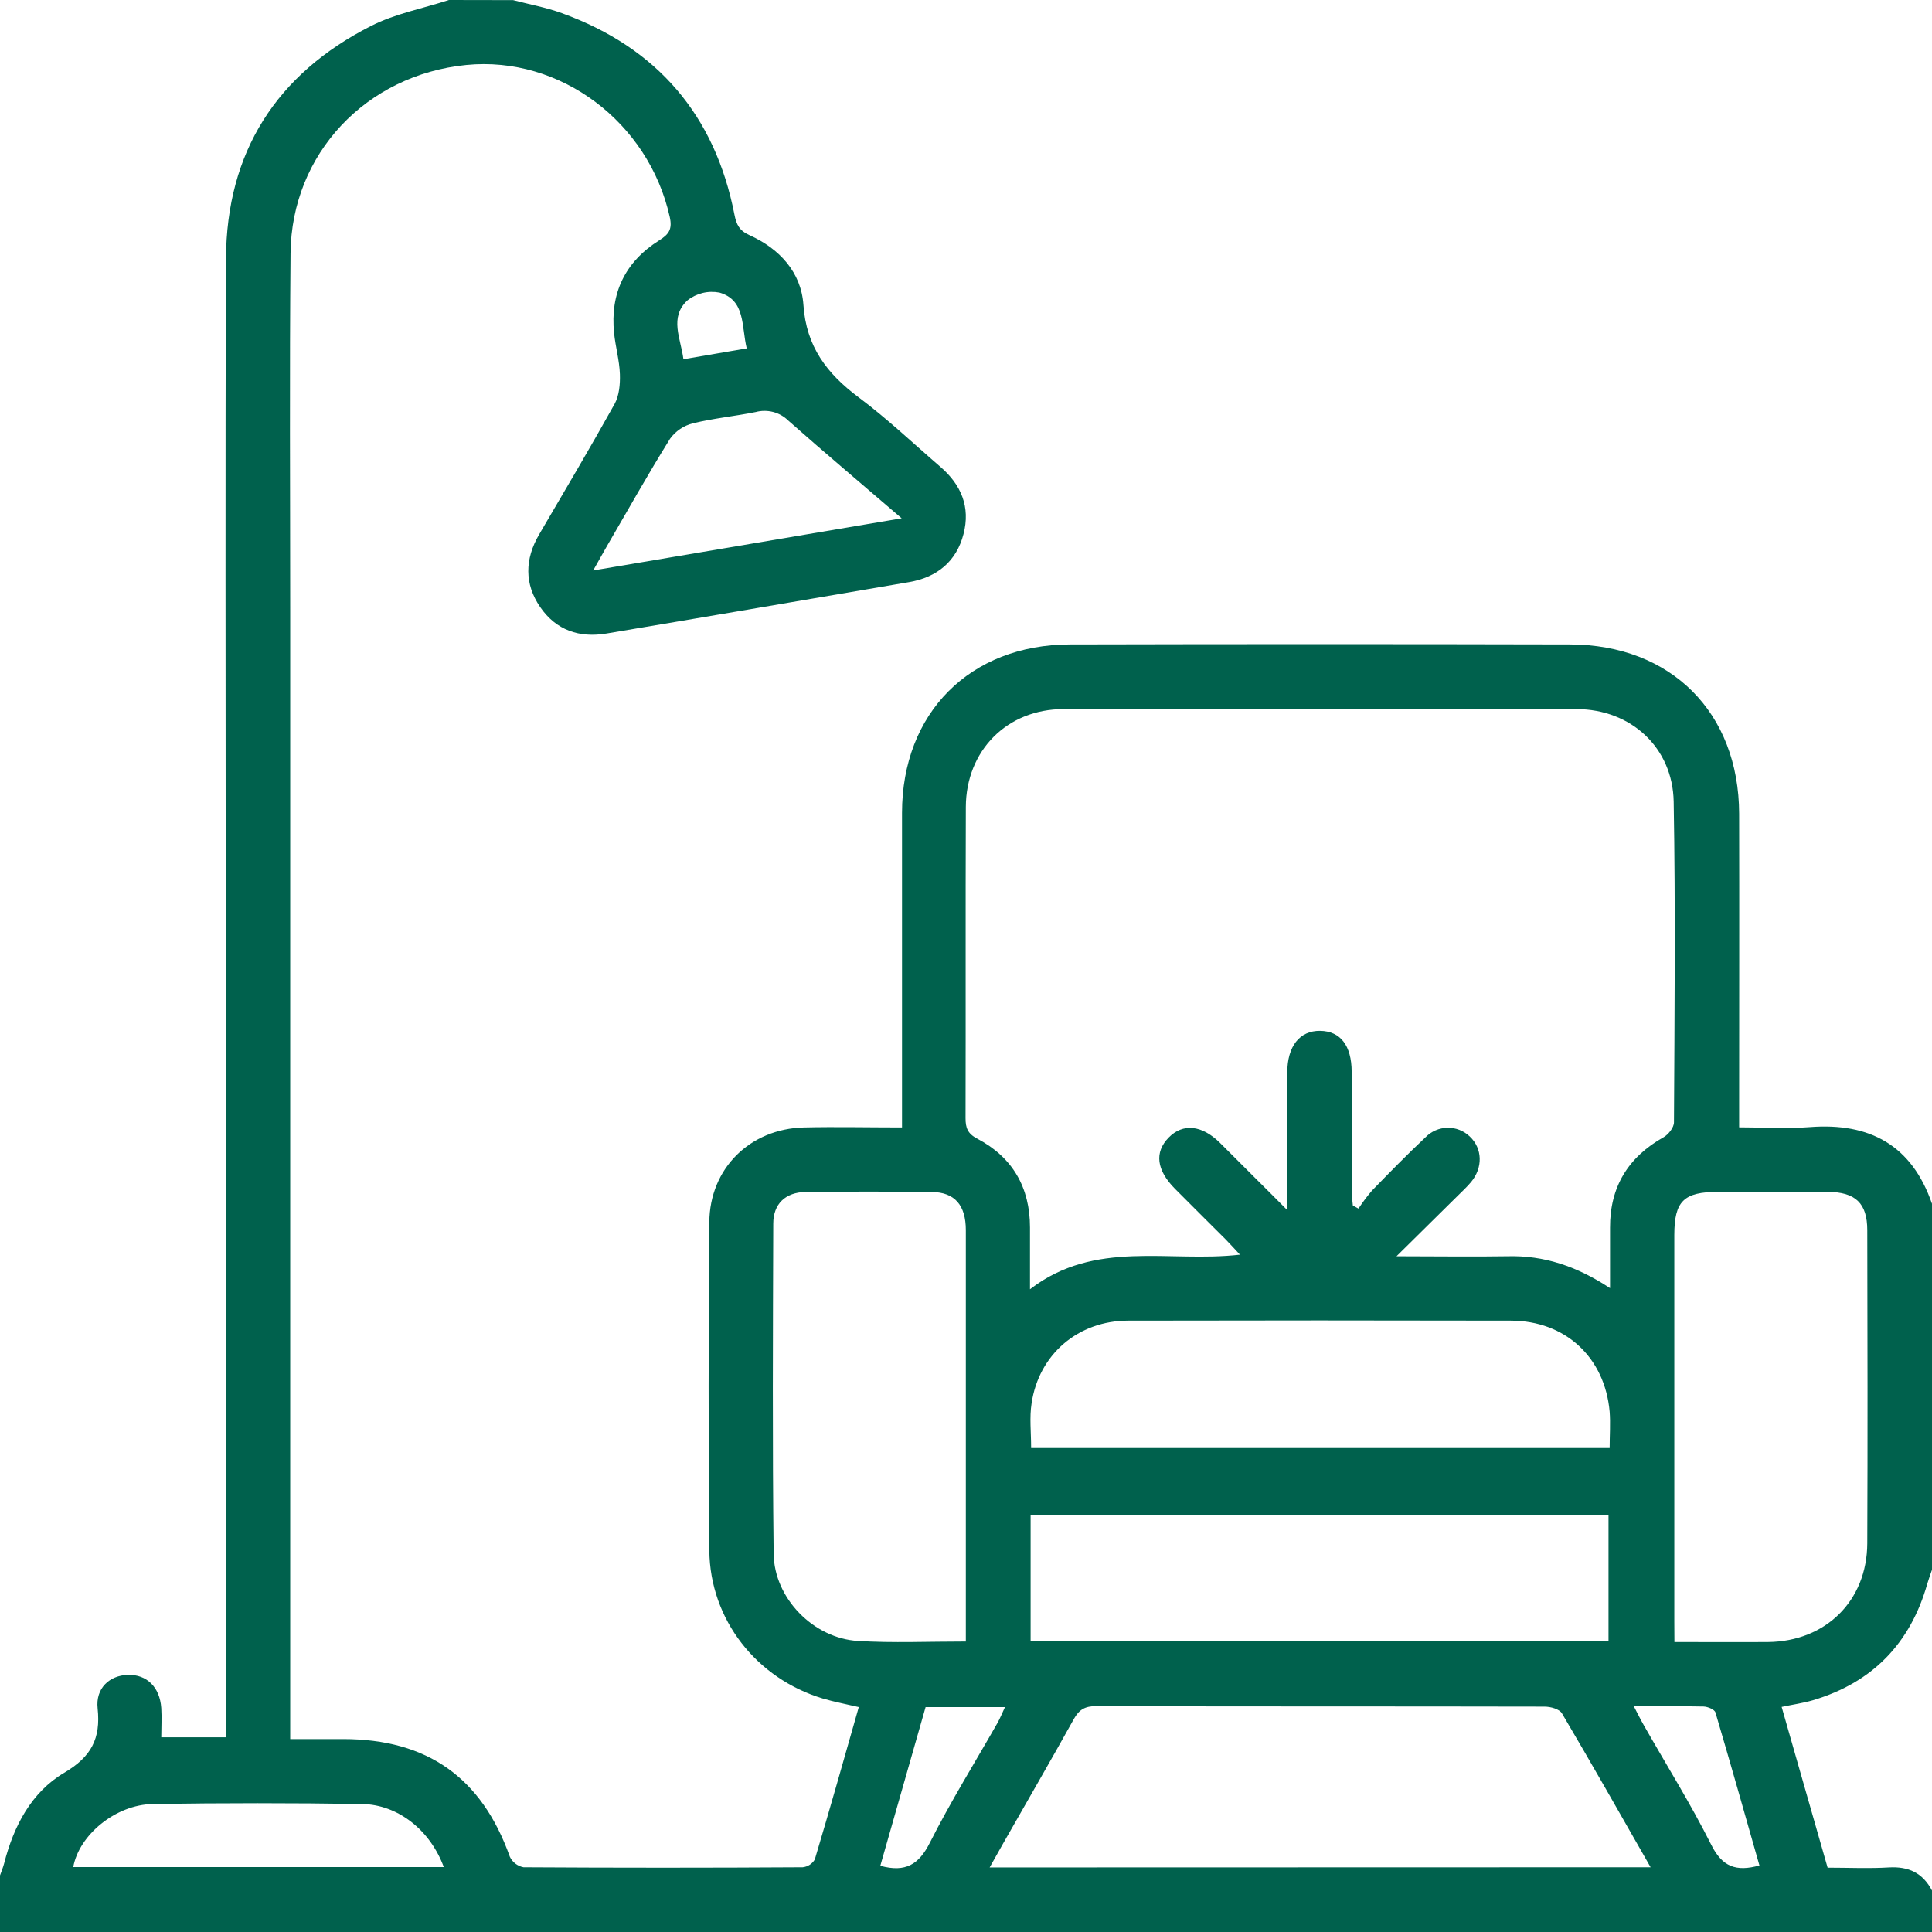
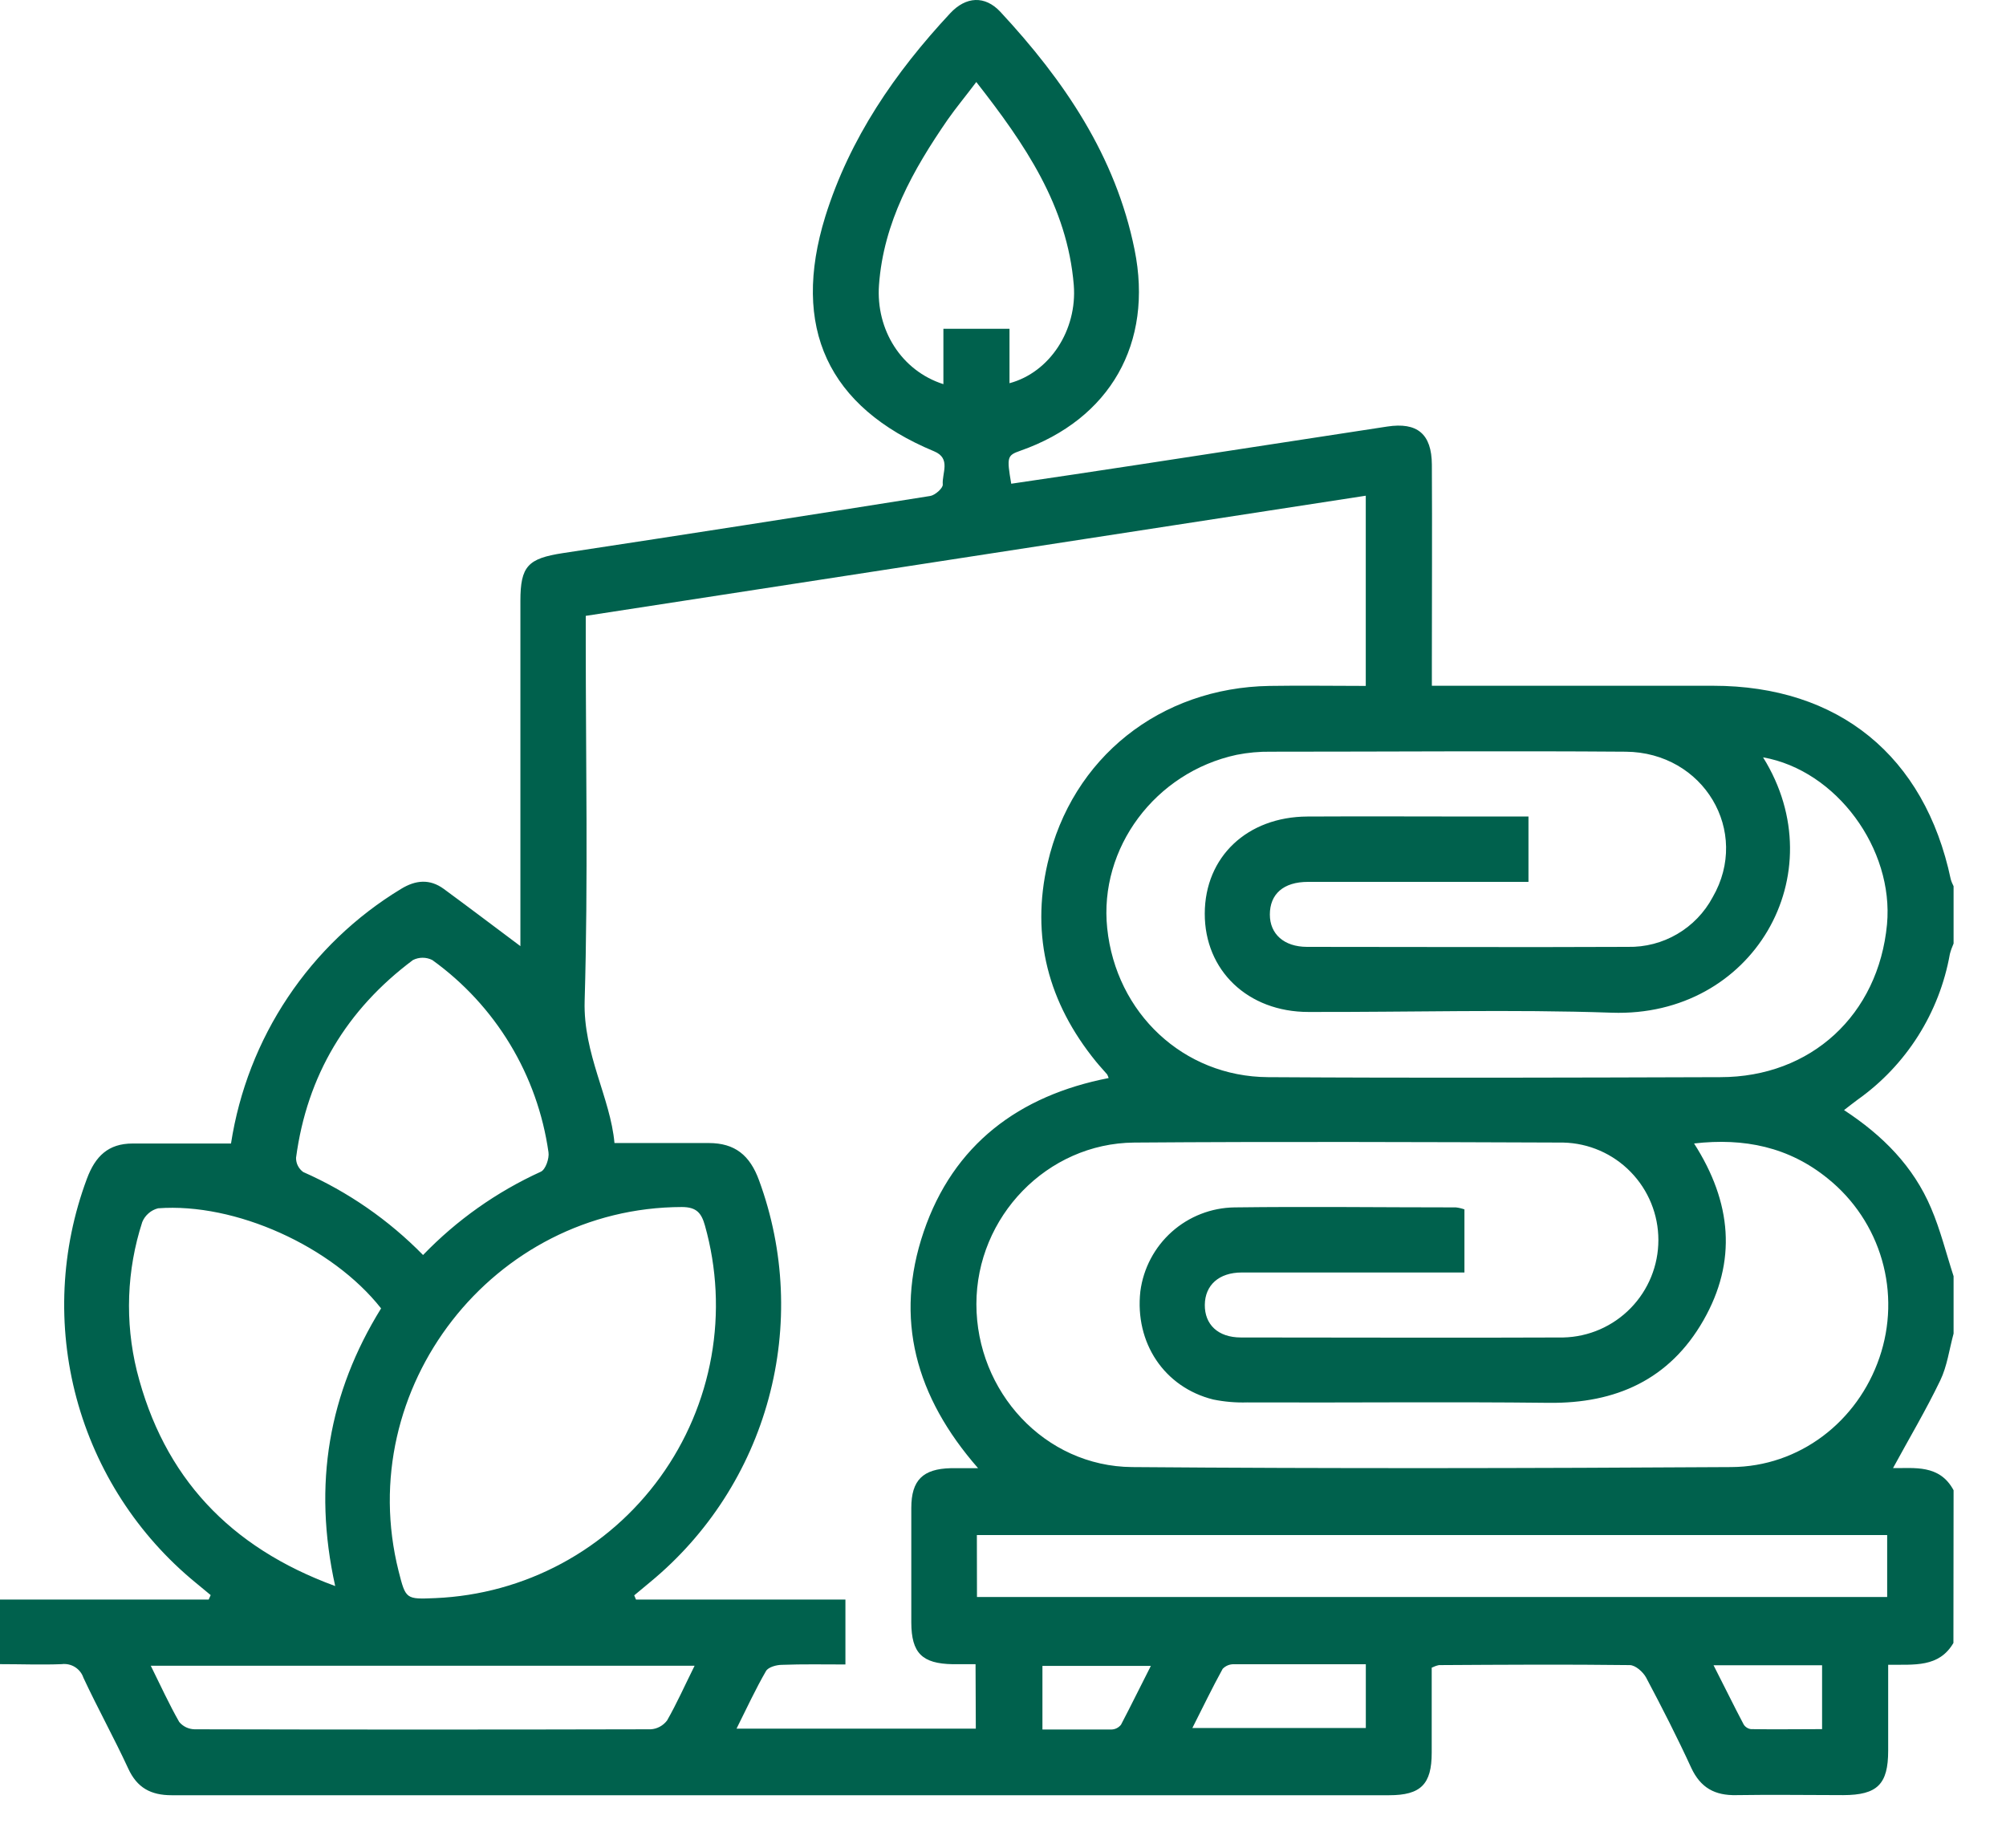
- <svg xmlns="http://www.w3.org/2000/svg" width="34" height="34" viewBox="0 0 34 34" fill="none">
-   <path d="M9.03 0.002C9.316 0.077 9.61 0.13 9.887 0.231C11.565 0.839 12.582 2.024 12.925 3.776C12.96 3.954 13.01 4.058 13.191 4.139C13.718 4.377 14.1 4.79 14.139 5.367C14.188 6.098 14.552 6.575 15.109 6.991C15.613 7.367 16.072 7.804 16.55 8.216C16.915 8.531 17.081 8.921 16.956 9.399C16.832 9.878 16.492 10.16 15.998 10.244C14.222 10.546 12.448 10.852 10.671 11.149C10.197 11.228 9.788 11.093 9.507 10.684C9.226 10.276 9.235 9.838 9.488 9.405C9.935 8.642 10.386 7.881 10.816 7.109C10.897 6.961 10.915 6.76 10.909 6.585C10.901 6.344 10.832 6.105 10.807 5.863C10.734 5.158 11.003 4.606 11.599 4.231C11.775 4.121 11.834 4.032 11.786 3.816C11.413 2.148 9.86 0.98 8.207 1.143C6.444 1.317 5.13 2.705 5.113 4.457C5.094 6.559 5.107 8.662 5.107 10.765C5.107 17.217 5.107 23.668 5.107 30.12V30.605H6.037C7.523 30.605 8.477 31.285 8.972 32.675C8.994 32.723 9.028 32.764 9.07 32.797C9.112 32.829 9.161 32.851 9.213 32.861C10.851 32.871 12.488 32.871 14.126 32.861C14.17 32.856 14.212 32.842 14.249 32.818C14.286 32.794 14.317 32.762 14.339 32.724C14.605 31.836 14.856 30.944 15.113 30.042C14.888 29.989 14.682 29.951 14.483 29.892C13.313 29.541 12.495 28.503 12.483 27.287C12.464 25.361 12.469 23.435 12.483 21.509C12.489 20.564 13.197 19.865 14.148 19.841C14.71 19.828 15.271 19.841 15.874 19.841V19.453C15.874 17.738 15.874 16.022 15.874 14.307C15.874 12.548 17.069 11.345 18.829 11.341C21.762 11.334 24.694 11.334 27.626 11.341C29.409 11.344 30.602 12.542 30.606 14.321C30.61 16.026 30.606 17.73 30.606 19.434V19.839C31.038 19.839 31.446 19.866 31.849 19.835C32.908 19.753 33.645 20.156 34 21.184V27.625C33.973 27.706 33.942 27.787 33.918 27.869C33.621 28.919 32.954 29.609 31.906 29.921C31.729 29.973 31.545 29.998 31.354 30.039C31.626 30.991 31.892 31.922 32.163 32.868C32.534 32.868 32.887 32.885 33.239 32.864C33.59 32.843 33.836 32.961 34 33.27V34H0V33.005C0.025 32.934 0.054 32.864 0.073 32.792C0.241 32.137 0.55 31.542 1.13 31.198C1.607 30.917 1.775 30.597 1.718 30.065C1.68 29.709 1.927 29.485 2.249 29.475C2.581 29.465 2.812 29.688 2.838 30.058C2.849 30.23 2.838 30.403 2.838 30.574H3.972V15.71C3.972 11.991 3.962 8.273 3.977 4.554C3.985 2.677 4.866 1.3 6.531 0.456C6.955 0.24 7.443 0.149 7.901 0L9.03 0.002ZM28.334 22.669C28.334 22.267 28.334 21.939 28.334 21.607C28.331 20.886 28.653 20.364 29.277 20.013C29.362 19.965 29.459 19.841 29.459 19.752C29.469 17.871 29.487 15.99 29.454 14.108C29.437 13.155 28.701 12.482 27.747 12.479C24.737 12.471 21.727 12.471 18.717 12.479C17.721 12.479 17.001 13.21 16.997 14.201C16.99 16.026 16.997 17.853 16.992 19.678C16.992 19.849 17.029 19.95 17.197 20.038C17.819 20.366 18.126 20.896 18.126 21.602C18.126 21.94 18.126 22.278 18.126 22.689C19.269 21.807 20.566 22.224 21.821 22.08C21.716 21.967 21.644 21.887 21.568 21.81C21.271 21.512 20.97 21.217 20.676 20.919C20.351 20.59 20.314 20.278 20.566 20.02C20.817 19.762 21.151 19.8 21.465 20.108C21.685 20.326 21.903 20.546 22.123 20.765C22.28 20.922 22.439 21.078 22.654 21.296C22.654 20.423 22.654 19.649 22.654 18.876C22.654 18.411 22.873 18.136 23.232 18.141C23.591 18.146 23.785 18.402 23.787 18.859C23.787 19.556 23.787 20.253 23.787 20.95C23.787 21.039 23.8 21.129 23.808 21.215L23.907 21.269C23.98 21.158 24.059 21.052 24.146 20.951C24.454 20.634 24.764 20.317 25.087 20.014C25.188 19.91 25.327 19.849 25.473 19.847C25.619 19.844 25.759 19.899 25.865 20C26.09 20.211 26.101 20.549 25.885 20.806C25.806 20.899 25.716 20.981 25.63 21.067L24.576 22.108C25.299 22.108 25.913 22.118 26.527 22.108C27.174 22.09 27.748 22.284 28.334 22.669ZM29.048 32.861C28.512 31.925 28.009 31.034 27.488 30.153C27.444 30.077 27.289 30.034 27.181 30.034C24.55 30.028 21.919 30.034 19.289 30.025C19.098 30.025 18.991 30.084 18.898 30.252C18.491 30.985 18.069 31.712 17.653 32.443C17.579 32.576 17.506 32.703 17.416 32.864L29.048 32.861ZM16.997 28.888V26.829C16.997 25.103 16.997 23.376 16.997 21.65C16.997 21.209 16.802 20.982 16.399 20.977C15.659 20.968 14.917 20.968 14.176 20.977C13.823 20.982 13.608 21.187 13.608 21.534C13.602 23.471 13.592 25.408 13.615 27.344C13.624 28.128 14.317 28.832 15.099 28.878C15.716 28.916 16.333 28.888 16.997 28.888ZM29.467 28.897C30.055 28.897 30.586 28.901 31.116 28.897C32.13 28.886 32.856 28.172 32.861 27.162C32.869 25.326 32.865 23.49 32.861 21.651C32.861 21.174 32.654 20.978 32.164 20.975C31.523 20.972 30.881 20.975 30.239 20.975C29.631 20.975 29.466 21.137 29.465 21.734C29.465 24.001 29.465 26.269 29.465 28.538L29.467 28.897ZM18.137 28.874H28.307V26.66H18.137V28.874ZM18.146 25.483H28.327C28.327 25.257 28.343 25.049 28.327 24.843C28.242 23.887 27.548 23.243 26.588 23.241C24.345 23.236 22.101 23.236 19.857 23.241C18.972 23.241 18.28 23.836 18.154 24.698C18.115 24.945 18.146 25.201 18.146 25.482V25.483ZM15.868 9.121C15.157 8.51 14.507 7.963 13.872 7.401C13.798 7.328 13.706 7.276 13.606 7.25C13.506 7.224 13.4 7.224 13.3 7.251C12.933 7.325 12.557 7.361 12.194 7.45C12.032 7.49 11.89 7.586 11.792 7.721C11.407 8.34 11.05 8.975 10.684 9.605C10.611 9.731 10.54 9.861 10.439 10.039L15.868 9.121ZM7.81 32.858C7.573 32.212 7.007 31.758 6.373 31.748C5.145 31.729 3.917 31.729 2.69 31.748C2.032 31.759 1.39 32.295 1.289 32.858L7.81 32.858ZM16.289 30.042L15.492 32.835C15.94 32.958 16.172 32.809 16.364 32.429C16.727 31.71 17.154 31.023 17.553 30.323C17.599 30.24 17.635 30.153 17.686 30.042H16.289ZM28.753 30.029C28.829 30.174 28.876 30.271 28.928 30.361C29.326 31.062 29.755 31.747 30.116 32.467C30.308 32.852 30.552 32.944 30.963 32.829C30.708 31.932 30.455 31.036 30.189 30.137C30.174 30.084 30.053 30.034 29.979 30.032C29.593 30.024 29.207 30.029 28.753 30.029ZM13.141 6.131C13.046 5.733 13.121 5.283 12.662 5.149C12.563 5.13 12.462 5.132 12.364 5.156C12.267 5.18 12.176 5.224 12.097 5.287C11.774 5.587 11.981 5.956 12.027 6.322L13.141 6.131Z" fill="#00614D" />
+ <svg xmlns="http://www.w3.org/2000/svg" width="38" height="35" viewBox="0 0 38 35" fill="none">
+   <path d="M37.004 31.122C36.729 31.591 36.262 31.529 35.768 31.535C35.768 32.089 35.768 32.626 35.768 33.163C35.768 33.799 35.562 34.002 34.919 34.004C34.244 34.004 33.569 33.993 32.895 34.004C32.483 34.014 32.214 33.864 32.038 33.488C31.772 32.909 31.481 32.339 31.182 31.776C31.126 31.673 30.983 31.542 30.873 31.541C29.669 31.526 28.464 31.534 27.259 31.541C27.211 31.551 27.165 31.568 27.121 31.59C27.121 32.121 27.121 32.661 27.121 33.202C27.121 33.798 26.915 34.006 26.314 34.006C18.626 34.006 10.939 34.006 3.252 34.006C2.858 34.006 2.596 33.866 2.428 33.498C2.16 32.918 1.852 32.363 1.58 31.78C1.552 31.696 1.495 31.625 1.42 31.578C1.345 31.531 1.256 31.512 1.168 31.523C0.786 31.538 0.403 31.523 0 31.523V30.3H3.953L3.991 30.215L3.709 29.982C2.61 29.082 1.82 27.86 1.45 26.487C1.081 25.115 1.149 23.661 1.646 22.329C1.805 21.901 2.052 21.661 2.512 21.661H4.376C4.529 20.67 4.896 19.724 5.453 18.891C6.01 18.057 6.742 17.356 7.599 16.837C7.876 16.668 8.142 16.646 8.405 16.837C8.879 17.185 9.347 17.54 9.858 17.922V17.537C9.858 15.486 9.858 13.435 9.858 11.384C9.858 10.722 10.002 10.579 10.664 10.477C12.984 10.125 15.303 9.764 17.621 9.395C17.713 9.381 17.865 9.246 17.859 9.178C17.841 8.964 18.021 8.684 17.695 8.549C15.683 7.712 14.983 6.206 15.634 4.1C16.097 2.619 16.953 1.375 17.998 0.253C18.299 -0.071 18.659 -0.087 18.949 0.223C20.154 1.52 21.133 2.952 21.492 4.728C21.852 6.503 21.028 7.942 19.329 8.538C19.078 8.626 19.069 8.656 19.156 9.163C19.959 9.044 20.764 8.926 21.567 8.802C23.137 8.562 24.707 8.321 26.278 8.08C26.847 7.993 27.121 8.219 27.124 8.802C27.131 10.057 27.124 11.311 27.124 12.565V12.99H27.57C29.197 12.99 30.824 12.99 32.451 12.99C34.83 12.99 36.46 14.32 36.953 16.653C36.966 16.7 36.985 16.744 37.007 16.787V17.873C36.979 17.936 36.955 18.002 36.937 18.07C36.739 19.186 36.11 20.179 35.186 20.833C35.104 20.893 35.026 20.956 34.932 21.028C35.666 21.508 36.247 22.095 36.581 22.885C36.758 23.298 36.867 23.744 37.007 24.174V25.261C36.926 25.558 36.885 25.88 36.754 26.15C36.483 26.713 36.162 27.253 35.86 27.809C36.256 27.816 36.741 27.732 37.007 28.229L37.004 31.122ZM18.48 31.524C18.31 31.524 18.178 31.524 18.047 31.524C17.467 31.514 17.265 31.312 17.263 30.735C17.263 30.012 17.263 29.289 17.263 28.564C17.263 28.038 17.482 27.823 18.013 27.811C18.163 27.811 18.313 27.811 18.528 27.811C17.343 26.457 16.937 24.979 17.498 23.331C18.06 21.682 19.301 20.752 21.001 20.421C20.994 20.397 20.985 20.374 20.973 20.352C20.903 20.27 20.828 20.191 20.76 20.107C19.86 19 19.523 17.747 19.845 16.351C20.306 14.351 21.977 13.027 24.049 12.993C24.649 12.983 25.249 12.993 25.872 12.993V9.39L11.096 11.666V12.122C11.096 14.402 11.142 16.682 11.075 18.961C11.046 19.966 11.564 20.796 11.64 21.652H13.427C13.919 21.652 14.206 21.881 14.38 22.362C14.866 23.686 14.929 25.129 14.56 26.49C14.192 27.852 13.41 29.065 12.323 29.963L12.014 30.22L12.048 30.3H16.015V31.529C15.602 31.529 15.208 31.521 14.813 31.536C14.71 31.536 14.554 31.579 14.511 31.653C14.314 31.993 14.149 32.351 13.952 32.745H18.485L18.48 31.524ZM27.741 24.104H27.318C26.053 24.104 24.789 24.104 23.524 24.104C23.089 24.104 22.827 24.345 22.823 24.716C22.819 25.087 23.07 25.335 23.507 25.335C25.543 25.335 27.579 25.344 29.614 25.335C30.096 25.324 30.554 25.124 30.89 24.779C31.227 24.434 31.415 23.971 31.415 23.489C31.415 23.007 31.227 22.544 30.89 22.199C30.554 21.854 30.096 21.654 29.614 21.643C26.904 21.633 24.194 21.623 21.484 21.643C19.836 21.657 18.496 23.048 18.496 24.703C18.496 26.357 19.785 27.777 21.447 27.79C25.229 27.82 29.012 27.813 32.794 27.79C34.087 27.784 35.189 26.929 35.603 25.716C35.808 25.118 35.825 24.472 35.65 23.866C35.475 23.259 35.117 22.721 34.625 22.325C33.889 21.726 33.041 21.551 32.091 21.66C32.805 22.774 32.908 23.894 32.267 25.013C31.626 26.132 30.612 26.588 29.336 26.573C27.433 26.551 25.524 26.573 23.627 26.565C23.41 26.572 23.194 26.553 22.982 26.51C22.055 26.279 21.493 25.436 21.602 24.46C21.659 24.025 21.871 23.625 22.198 23.333C22.526 23.041 22.947 22.877 23.386 22.871C24.783 22.853 26.18 22.871 27.578 22.871C27.634 22.877 27.689 22.89 27.741 22.909L27.741 24.104ZM33.398 14.346C34.779 16.562 33.204 19.275 30.533 19.183C28.619 19.117 26.702 19.174 24.786 19.169C23.638 19.169 22.819 18.383 22.822 17.305C22.825 16.227 23.629 15.473 24.765 15.467C25.85 15.461 26.935 15.467 28.019 15.467H28.954V16.705H28.536C27.283 16.705 26.029 16.705 24.777 16.705C24.311 16.705 24.055 16.937 24.055 17.324C24.055 17.692 24.323 17.935 24.758 17.936C26.782 17.936 28.807 17.945 30.836 17.936C31.165 17.943 31.489 17.859 31.772 17.693C32.056 17.527 32.288 17.286 32.443 16.996C33.164 15.75 32.273 14.25 30.795 14.239C28.554 14.222 26.314 14.239 24.072 14.239C23.855 14.236 23.639 14.256 23.426 14.298C21.881 14.63 20.816 16.066 20.974 17.582C21.141 19.191 22.416 20.394 24.02 20.404C26.876 20.422 29.732 20.413 32.588 20.404C34.307 20.404 35.584 19.223 35.746 17.509C35.878 16.082 34.789 14.592 33.398 14.346ZM8.25 30.272C9.086 30.236 9.904 30.012 10.641 29.615C11.378 29.218 12.016 28.659 12.507 27.98C12.998 27.301 13.329 26.52 13.476 25.695C13.623 24.87 13.581 24.022 13.354 23.215C13.287 22.977 13.195 22.864 12.915 22.864C9.341 22.873 6.678 26.29 7.551 29.762C7.687 30.296 7.687 30.296 8.25 30.272ZM6.35 30.045C5.921 28.112 6.231 26.38 7.219 24.784C6.291 23.607 4.458 22.779 2.995 22.888C2.928 22.905 2.866 22.937 2.814 22.983C2.762 23.028 2.721 23.084 2.695 23.148C2.399 24.06 2.364 25.036 2.592 25.967C3.098 27.978 4.352 29.312 6.348 30.043L6.35 30.045ZM18.507 30.251H35.749V29.078H18.505L18.507 30.251ZM8.014 23.773C8.652 23.111 9.409 22.576 10.245 22.195C10.335 22.155 10.408 21.942 10.39 21.826C10.287 21.102 10.04 20.406 9.662 19.781C9.284 19.155 8.783 18.613 8.19 18.186C8.133 18.157 8.07 18.142 8.006 18.142C7.942 18.142 7.879 18.157 7.822 18.186C6.567 19.124 5.816 20.371 5.608 21.932C5.608 21.985 5.619 22.037 5.643 22.083C5.667 22.13 5.702 22.171 5.744 22.201C6.594 22.576 7.364 23.11 8.014 23.773ZM18.493 1.555C18.287 1.829 18.108 2.043 17.95 2.269C17.295 3.22 16.737 4.211 16.651 5.399C16.59 6.248 17.075 7.023 17.871 7.277V6.228H19.123V7.259C19.889 7.053 20.407 6.25 20.341 5.402C20.219 3.903 19.415 2.73 18.493 1.552V1.555ZM13.158 31.553H2.856C3.046 31.937 3.206 32.287 3.395 32.618C3.43 32.66 3.475 32.695 3.525 32.719C3.576 32.743 3.63 32.756 3.686 32.757C6.567 32.764 9.447 32.764 12.326 32.757C12.387 32.754 12.446 32.737 12.499 32.708C12.553 32.679 12.599 32.639 12.636 32.591C12.82 32.269 12.971 31.929 13.158 31.553ZM25.873 31.525C25.012 31.525 24.195 31.525 23.378 31.525C23.337 31.523 23.297 31.53 23.26 31.545C23.223 31.56 23.189 31.583 23.161 31.612C22.963 31.972 22.785 32.342 22.587 32.733H25.873V31.525ZM32.46 31.544C32.666 31.945 32.841 32.307 33.03 32.664C33.045 32.689 33.066 32.71 33.09 32.725C33.114 32.741 33.142 32.751 33.171 32.754C33.621 32.761 34.071 32.754 34.516 32.754V31.544H32.46ZM21.797 31.556H19.747V32.761C20.197 32.761 20.627 32.761 21.056 32.761C21.091 32.76 21.125 32.751 21.155 32.736C21.186 32.72 21.213 32.698 21.235 32.671C21.424 32.311 21.6 31.949 21.801 31.556H21.797Z" fill="#00614D" />
</svg>
